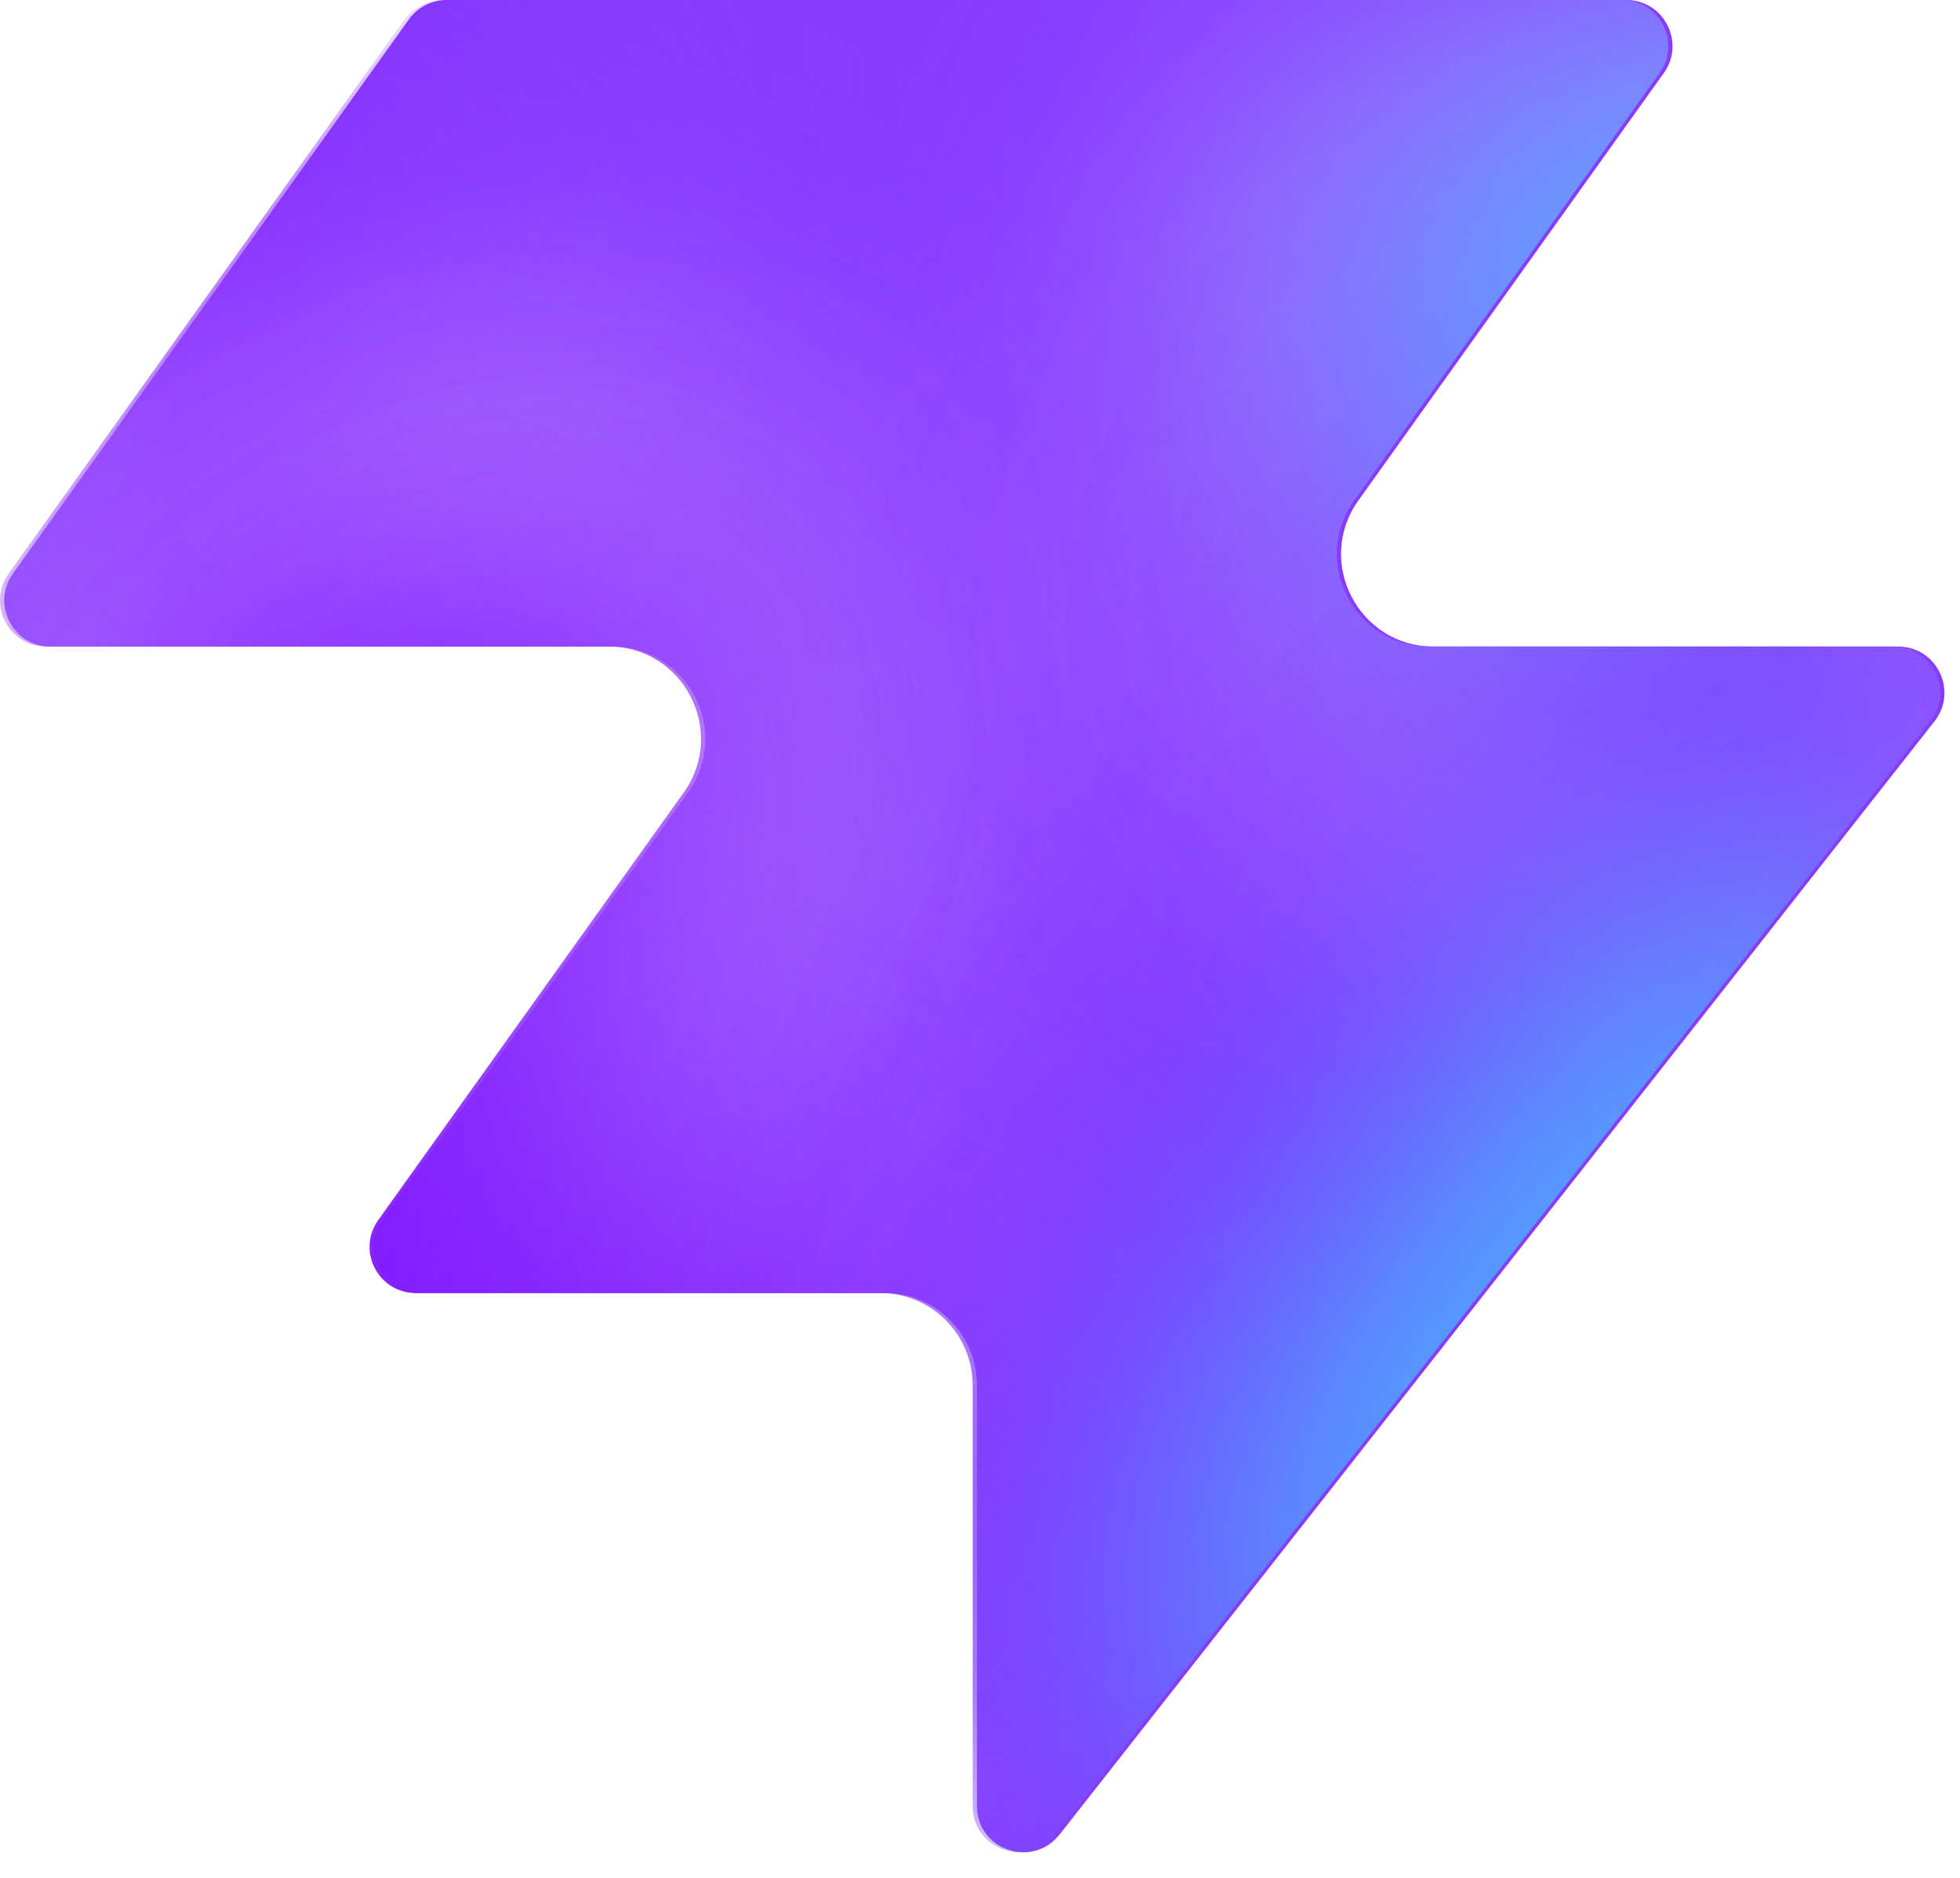
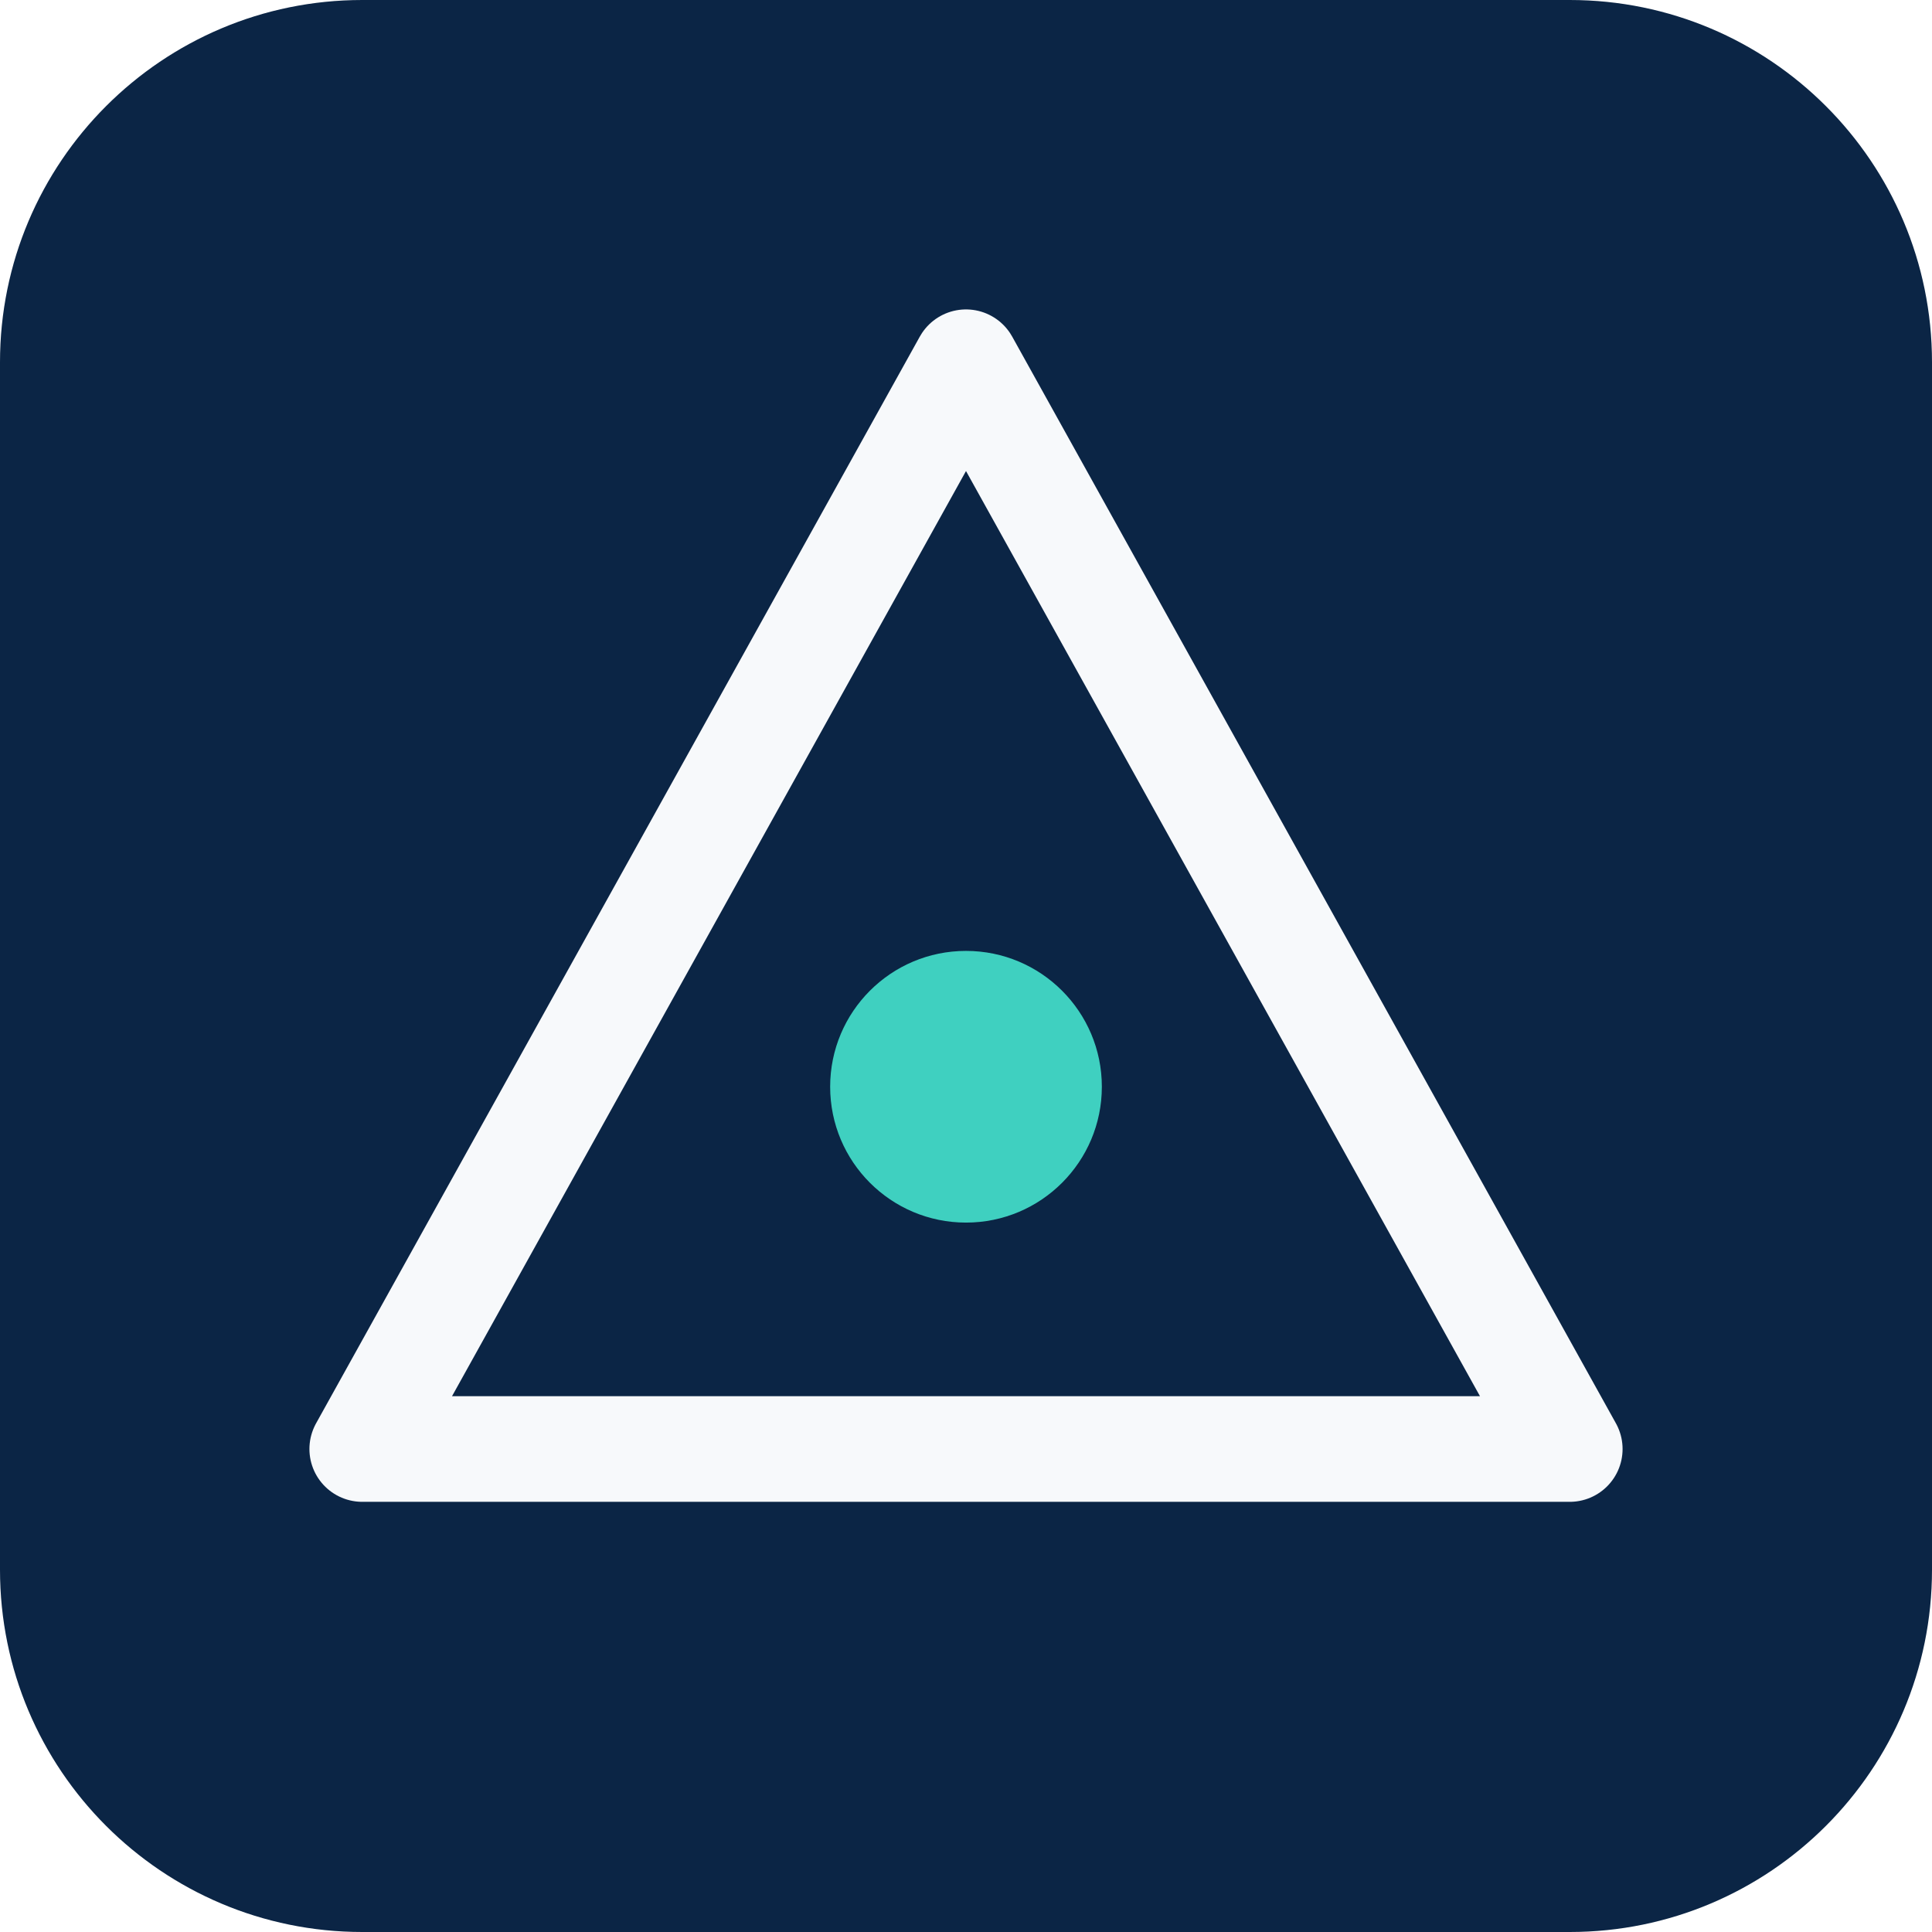
- <svg xmlns="http://www.w3.org/2000/svg" width="48" height="46" fill="none" viewBox="0 0 48 46">
-   <path fill="#863bff" d="M25.946 44.938c-.664.845-2.021.375-2.021-.698V33.937a2.26 2.26 0 0 0-2.262-2.262H10.287c-.92 0-1.456-1.04-.92-1.788l7.48-10.471c1.07-1.497 0-3.578-1.842-3.578H1.237c-.92 0-1.456-1.04-.92-1.788L10.013.474c.214-.297.556-.474.92-.474h28.894c.92 0 1.456 1.04.92 1.788l-7.48 10.471c-1.07 1.498 0 3.579 1.842 3.579h11.377c.943 0 1.473 1.088.89 1.83L25.947 44.94z" style="fill:#863bff;fill:color(display-p3 .525 .23 1);fill-opacity:1" />
-   <mask id="a" width="48" height="46" x="0" y="0" maskUnits="userSpaceOnUse" style="mask-type:alpha">
-     <path fill="#000" d="M25.842 44.938c-.664.844-2.021.375-2.021-.698V33.937a2.26 2.26 0 0 0-2.262-2.262H10.183c-.92 0-1.456-1.04-.92-1.788l7.48-10.471c1.07-1.498 0-3.579-1.842-3.579H1.133c-.92 0-1.456-1.04-.92-1.787L9.91.473c.214-.297.556-.474.92-.474h28.894c.92 0 1.456 1.04.92 1.788l-7.48 10.471c-1.07 1.498 0 3.578 1.842 3.578h11.377c.943 0 1.473 1.088.89 1.832L25.843 44.94z" style="fill:#000;fill-opacity:1" />
-   </mask>
-   <g mask="url(#a)">
-     <g filter="url(#b)">
-       <ellipse cx="5.508" cy="14.704" fill="#ede6ff" rx="5.508" ry="14.704" style="fill:#ede6ff;fill:color(display-p3 .927 .903 1);fill-opacity:1" transform="matrix(.00324 1 1 -.00324 -4.47 31.516)" />
-     </g>
-     <g filter="url(#c)">
-       <ellipse cx="10.399" cy="29.851" fill="#ede6ff" rx="10.399" ry="29.851" style="fill:#ede6ff;fill:color(display-p3 .927 .903 1);fill-opacity:1" transform="matrix(.00324 1 1 -.00324 -39.328 7.883)" />
-     </g>
-     <g filter="url(#d)">
-       <ellipse cx="5.508" cy="30.487" fill="#7e14ff" rx="5.508" ry="30.487" style="fill:#7e14ff;fill:color(display-p3 .492 .077 1);fill-opacity:1" transform="rotate(89.814 -25.913 -14.639)scale(1 -1)" />
-     </g>
-     <g filter="url(#e)">
-       <ellipse cx="5.508" cy="30.599" fill="#7e14ff" rx="5.508" ry="30.599" style="fill:#7e14ff;fill:color(display-p3 .492 .077 1);fill-opacity:1" transform="rotate(89.814 -32.644 -3.334)scale(1 -1)" />
-     </g>
-     <g filter="url(#f)">
-       <ellipse cx="5.508" cy="30.599" fill="#7e14ff" rx="5.508" ry="30.599" style="fill:#7e14ff;fill:color(display-p3 .492 .077 1);fill-opacity:1" transform="matrix(.00324 1 1 -.00324 -34.34 30.47)" />
-     </g>
-     <g filter="url(#g)">
-       <ellipse cx="14.072" cy="22.078" fill="#ede6ff" rx="14.072" ry="22.078" style="fill:#ede6ff;fill:color(display-p3 .927 .903 1);fill-opacity:1" transform="rotate(93.35 24.506 48.493)scale(-1 1)" />
-     </g>
-     <g filter="url(#h)">
-       <ellipse cx="3.47" cy="21.501" fill="#7e14ff" rx="3.47" ry="21.501" style="fill:#7e14ff;fill:color(display-p3 .492 .077 1);fill-opacity:1" transform="rotate(89.009 28.708 47.59)scale(-1 1)" />
-     </g>
-     <g filter="url(#i)">
-       <ellipse cx="3.47" cy="21.501" fill="#7e14ff" rx="3.47" ry="21.501" style="fill:#7e14ff;fill:color(display-p3 .492 .077 1);fill-opacity:1" transform="rotate(89.009 28.708 47.59)scale(-1 1)" />
-     </g>
-     <g filter="url(#j)">
-       <ellipse cx=".387" cy="8.972" fill="#7e14ff" rx="4.407" ry="29.108" style="fill:#7e14ff;fill:color(display-p3 .492 .077 1);fill-opacity:1" transform="rotate(39.51 .387 8.972)" />
-     </g>
-     <g filter="url(#k)">
-       <ellipse cx="47.523" cy="-6.092" fill="#7e14ff" rx="4.407" ry="29.108" style="fill:#7e14ff;fill:color(display-p3 .492 .077 1);fill-opacity:1" transform="rotate(37.892 47.523 -6.092)" />
-     </g>
-     <g filter="url(#l)">
-       <ellipse cx="41.412" cy="6.333" fill="#47bfff" rx="5.971" ry="9.665" style="fill:#47bfff;fill:color(display-p3 .28 .748 1);fill-opacity:1" transform="rotate(37.892 41.412 6.333)" />
-     </g>
-     <g filter="url(#m)">
-       <ellipse cx="-1.879" cy="38.332" fill="#7e14ff" rx="4.407" ry="29.108" style="fill:#7e14ff;fill:color(display-p3 .492 .077 1);fill-opacity:1" transform="rotate(37.892 -1.88 38.332)" />
-     </g>
-     <g filter="url(#n)">
-       <ellipse cx="-1.879" cy="38.332" fill="#7e14ff" rx="4.407" ry="29.108" style="fill:#7e14ff;fill:color(display-p3 .492 .077 1);fill-opacity:1" transform="rotate(37.892 -1.88 38.332)" />
-     </g>
-     <g filter="url(#o)">
-       <ellipse cx="35.651" cy="29.907" fill="#7e14ff" rx="4.407" ry="29.108" style="fill:#7e14ff;fill:color(display-p3 .492 .077 1);fill-opacity:1" transform="rotate(37.892 35.651 29.907)" />
-     </g>
-     <g filter="url(#p)">
-       <ellipse cx="38.418" cy="32.4" fill="#47bfff" rx="5.971" ry="15.297" style="fill:#47bfff;fill:color(display-p3 .28 .748 1);fill-opacity:1" transform="rotate(37.892 38.418 32.4)" />
-     </g>
-   </g>
-   <defs>
-     <filter id="b" width="60.045" height="41.654" x="-19.77" y="16.149" color-interpolation-filters="sRGB" filterUnits="userSpaceOnUse">
-       <feFlood flood-opacity="0" result="BackgroundImageFix" />
-       <feBlend in="SourceGraphic" in2="BackgroundImageFix" result="shape" />
-       <feGaussianBlur result="effect1_foregroundBlur_2002_17158" stdDeviation="7.659" />
-     </filter>
-     <filter id="c" width="90.34" height="51.437" x="-54.613" y="-7.533" color-interpolation-filters="sRGB" filterUnits="userSpaceOnUse">
-       <feFlood flood-opacity="0" result="BackgroundImageFix" />
-       <feBlend in="SourceGraphic" in2="BackgroundImageFix" result="shape" />
-       <feGaussianBlur result="effect1_foregroundBlur_2002_17158" stdDeviation="7.659" />
-     </filter>
-     <filter id="d" width="79.355" height="29.4" x="-49.64" y="2.03" color-interpolation-filters="sRGB" filterUnits="userSpaceOnUse">
-       <feFlood flood-opacity="0" result="BackgroundImageFix" />
-       <feBlend in="SourceGraphic" in2="BackgroundImageFix" result="shape" />
-       <feGaussianBlur result="effect1_foregroundBlur_2002_17158" stdDeviation="4.596" />
-     </filter>
-     <filter id="e" width="79.579" height="29.4" x="-45.045" y="20.029" color-interpolation-filters="sRGB" filterUnits="userSpaceOnUse">
-       <feFlood flood-opacity="0" result="BackgroundImageFix" />
-       <feBlend in="SourceGraphic" in2="BackgroundImageFix" result="shape" />
-       <feGaussianBlur result="effect1_foregroundBlur_2002_17158" stdDeviation="4.596" />
-     </filter>
-     <filter id="f" width="79.579" height="29.4" x="-43.513" y="21.178" color-interpolation-filters="sRGB" filterUnits="userSpaceOnUse">
-       <feFlood flood-opacity="0" result="BackgroundImageFix" />
-       <feBlend in="SourceGraphic" in2="BackgroundImageFix" result="shape" />
-       <feGaussianBlur result="effect1_foregroundBlur_2002_17158" stdDeviation="4.596" />
-     </filter>
-     <filter id="g" width="74.749" height="58.852" x="15.756" y="-17.901" color-interpolation-filters="sRGB" filterUnits="userSpaceOnUse">
-       <feFlood flood-opacity="0" result="BackgroundImageFix" />
-       <feBlend in="SourceGraphic" in2="BackgroundImageFix" result="shape" />
-       <feGaussianBlur result="effect1_foregroundBlur_2002_17158" stdDeviation="7.659" />
-     </filter>
-     <filter id="h" width="61.377" height="25.362" x="23.548" y="2.284" color-interpolation-filters="sRGB" filterUnits="userSpaceOnUse">
-       <feFlood flood-opacity="0" result="BackgroundImageFix" />
-       <feBlend in="SourceGraphic" in2="BackgroundImageFix" result="shape" />
-       <feGaussianBlur result="effect1_foregroundBlur_2002_17158" stdDeviation="4.596" />
-     </filter>
-     <filter id="i" width="61.377" height="25.362" x="23.548" y="2.284" color-interpolation-filters="sRGB" filterUnits="userSpaceOnUse">
-       <feFlood flood-opacity="0" result="BackgroundImageFix" />
-       <feBlend in="SourceGraphic" in2="BackgroundImageFix" result="shape" />
-       <feGaussianBlur result="effect1_foregroundBlur_2002_17158" stdDeviation="4.596" />
-     </filter>
-     <filter id="j" width="56.045" height="63.649" x="-27.636" y="-22.853" color-interpolation-filters="sRGB" filterUnits="userSpaceOnUse">
-       <feFlood flood-opacity="0" result="BackgroundImageFix" />
-       <feBlend in="SourceGraphic" in2="BackgroundImageFix" result="shape" />
-       <feGaussianBlur result="effect1_foregroundBlur_2002_17158" stdDeviation="4.596" />
-     </filter>
-     <filter id="k" width="54.814" height="64.646" x="20.116" y="-38.415" color-interpolation-filters="sRGB" filterUnits="userSpaceOnUse">
-       <feFlood flood-opacity="0" result="BackgroundImageFix" />
-       <feBlend in="SourceGraphic" in2="BackgroundImageFix" result="shape" />
-       <feGaussianBlur result="effect1_foregroundBlur_2002_17158" stdDeviation="4.596" />
-     </filter>
-     <filter id="l" width="33.541" height="35.313" x="24.641" y="-11.323" color-interpolation-filters="sRGB" filterUnits="userSpaceOnUse">
-       <feFlood flood-opacity="0" result="BackgroundImageFix" />
-       <feBlend in="SourceGraphic" in2="BackgroundImageFix" result="shape" />
-       <feGaussianBlur result="effect1_foregroundBlur_2002_17158" stdDeviation="4.596" />
-     </filter>
-     <filter id="m" width="54.814" height="64.646" x="-29.286" y="6.009" color-interpolation-filters="sRGB" filterUnits="userSpaceOnUse">
-       <feFlood flood-opacity="0" result="BackgroundImageFix" />
-       <feBlend in="SourceGraphic" in2="BackgroundImageFix" result="shape" />
-       <feGaussianBlur result="effect1_foregroundBlur_2002_17158" stdDeviation="4.596" />
-     </filter>
-     <filter id="n" width="54.814" height="64.646" x="-29.286" y="6.009" color-interpolation-filters="sRGB" filterUnits="userSpaceOnUse">
-       <feFlood flood-opacity="0" result="BackgroundImageFix" />
-       <feBlend in="SourceGraphic" in2="BackgroundImageFix" result="shape" />
-       <feGaussianBlur result="effect1_foregroundBlur_2002_17158" stdDeviation="4.596" />
-     </filter>
-     <filter id="o" width="54.814" height="64.646" x="8.244" y="-2.416" color-interpolation-filters="sRGB" filterUnits="userSpaceOnUse">
-       <feFlood flood-opacity="0" result="BackgroundImageFix" />
-       <feBlend in="SourceGraphic" in2="BackgroundImageFix" result="shape" />
-       <feGaussianBlur result="effect1_foregroundBlur_2002_17158" stdDeviation="4.596" />
-     </filter>
-     <filter id="p" width="39.409" height="43.623" x="18.713" y="10.588" color-interpolation-filters="sRGB" filterUnits="userSpaceOnUse">
-       <feFlood flood-opacity="0" result="BackgroundImageFix" />
-       <feBlend in="SourceGraphic" in2="BackgroundImageFix" result="shape" />
-       <feGaussianBlur result="effect1_foregroundBlur_2002_17158" stdDeviation="4.596" />
-     </filter>
-   </defs>
+ <svg xmlns="http://www.w3.org/2000/svg" viewBox="0 0 64 64">
+   <rect width="64" height="64" rx="12" fill="#0b2545" />
+   <path d="M32 12 L52 48 H12 Z" fill="none" stroke="#f7f9fb" stroke-width="3.5" stroke-linejoin="round" />
+   <circle cx="32" cy="36" r="4.5" fill="#3fd0c0" />
</svg>
